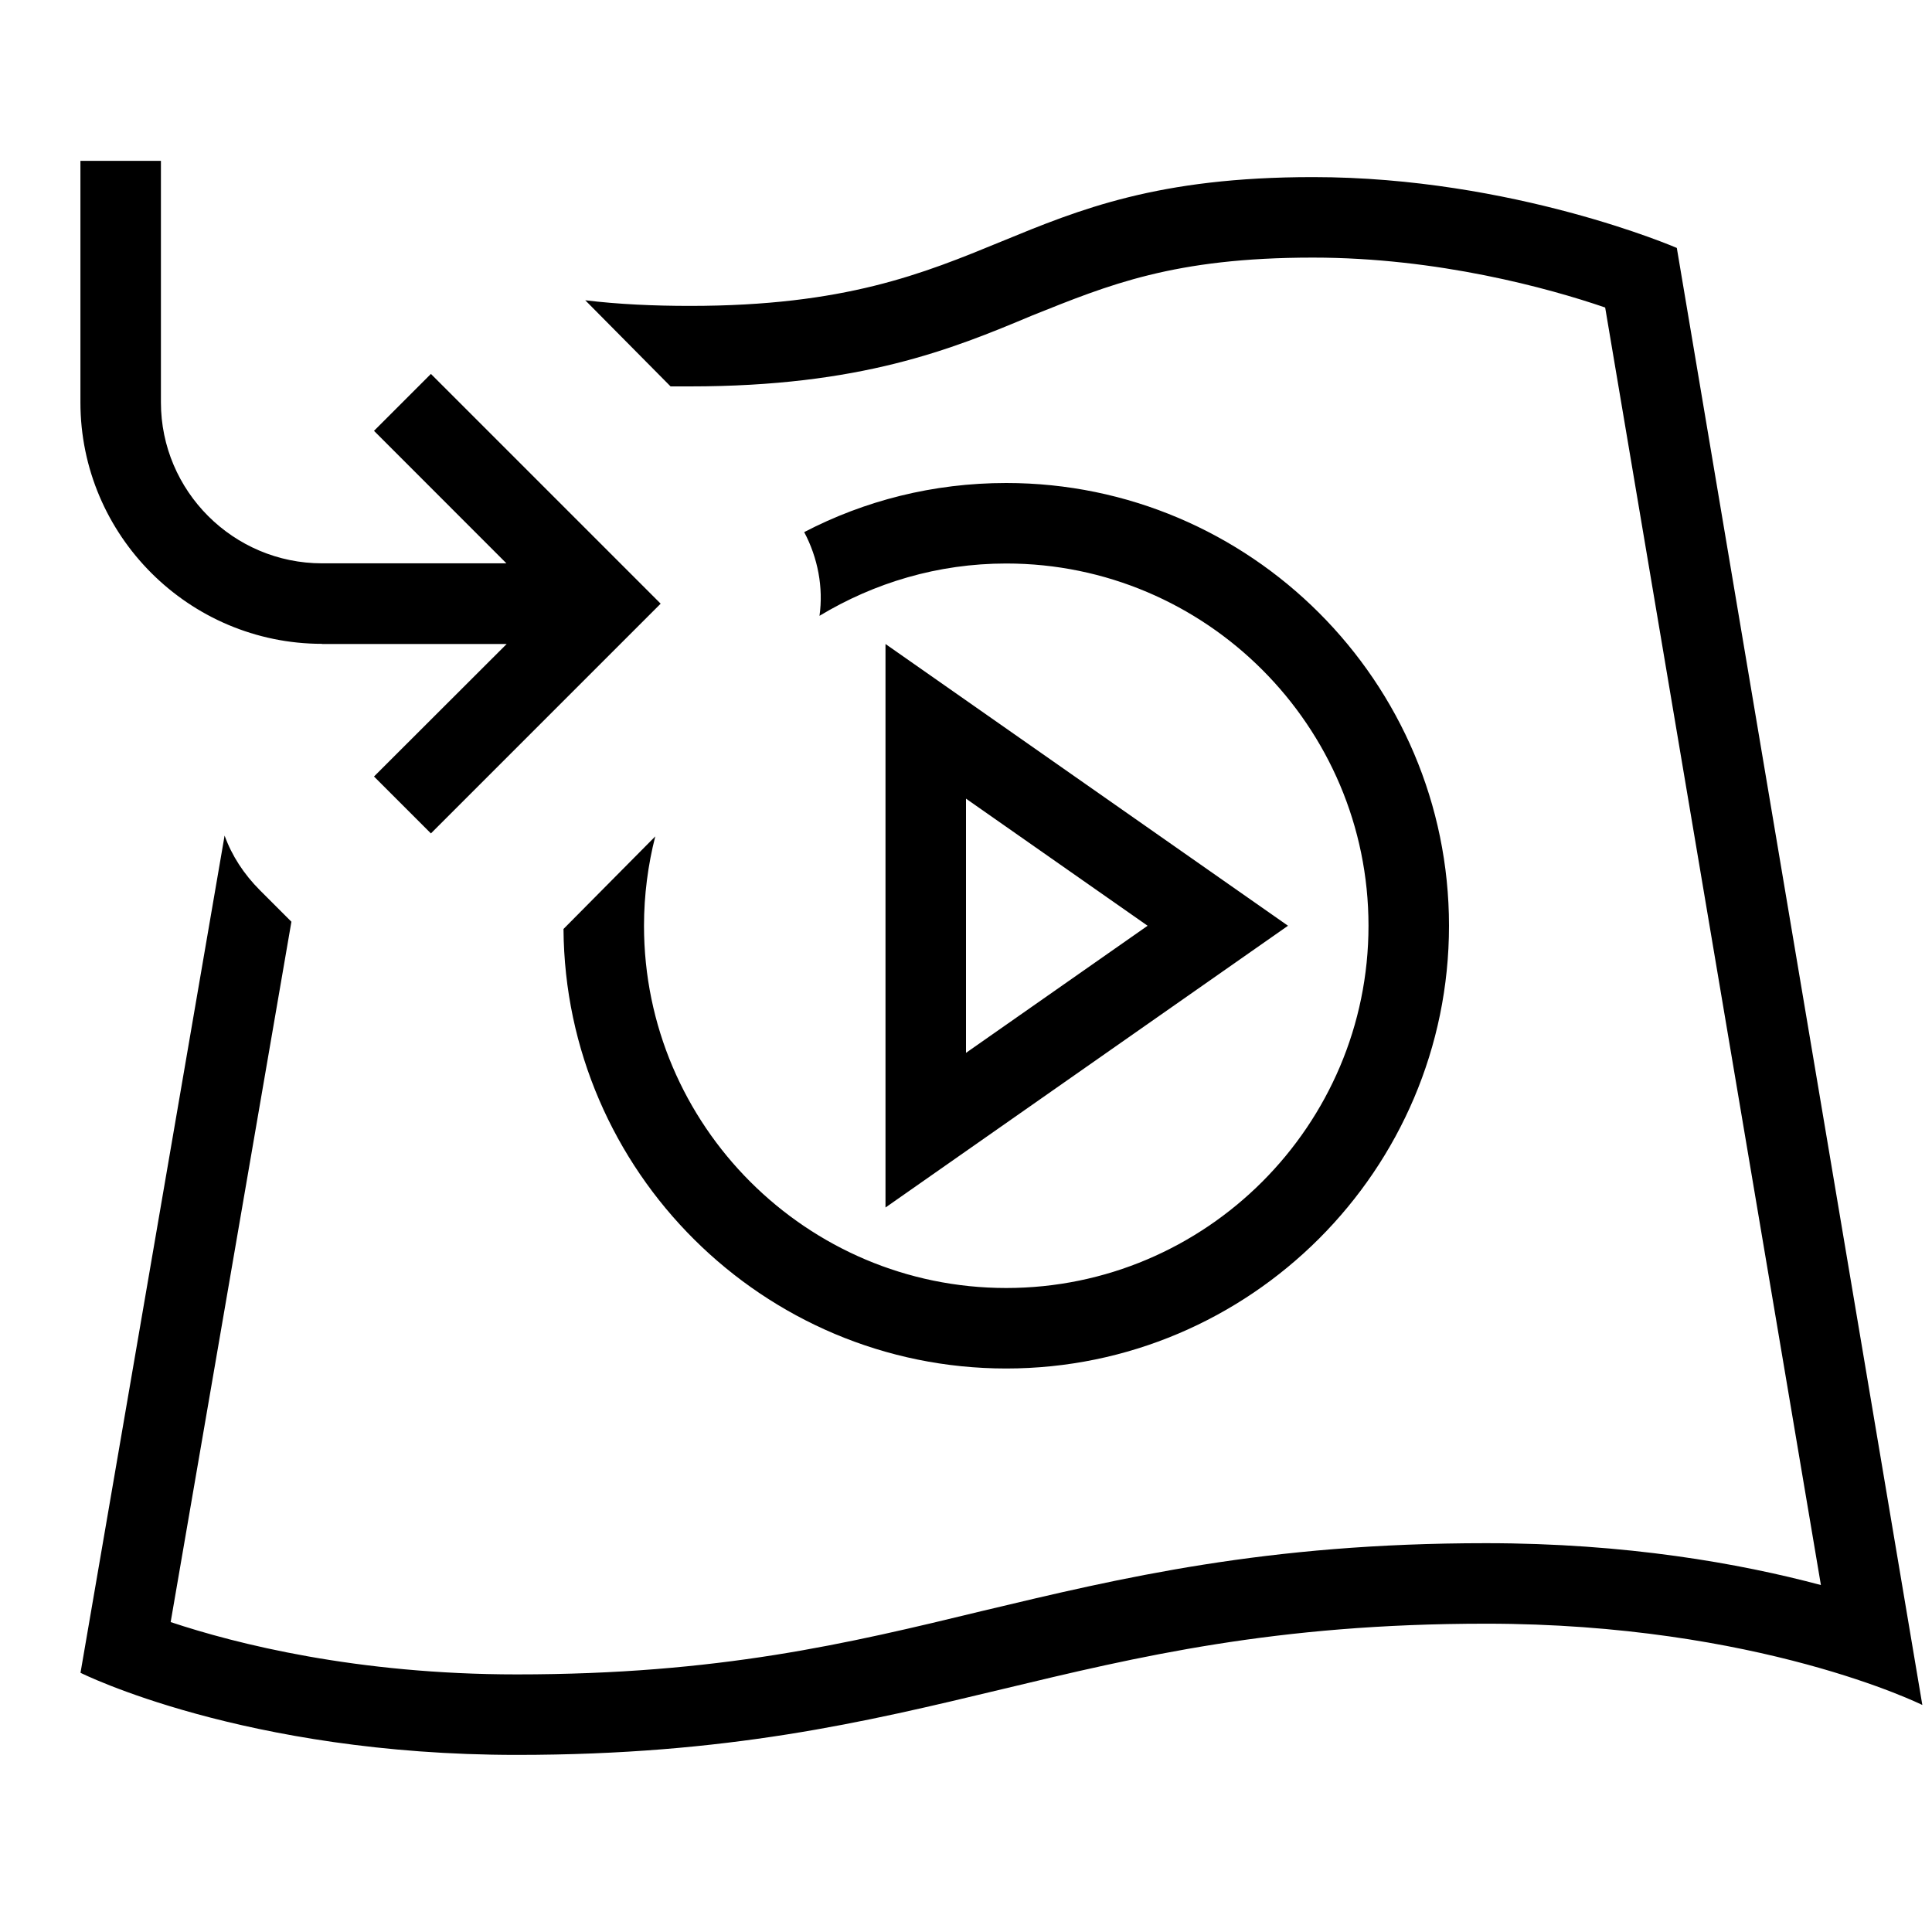
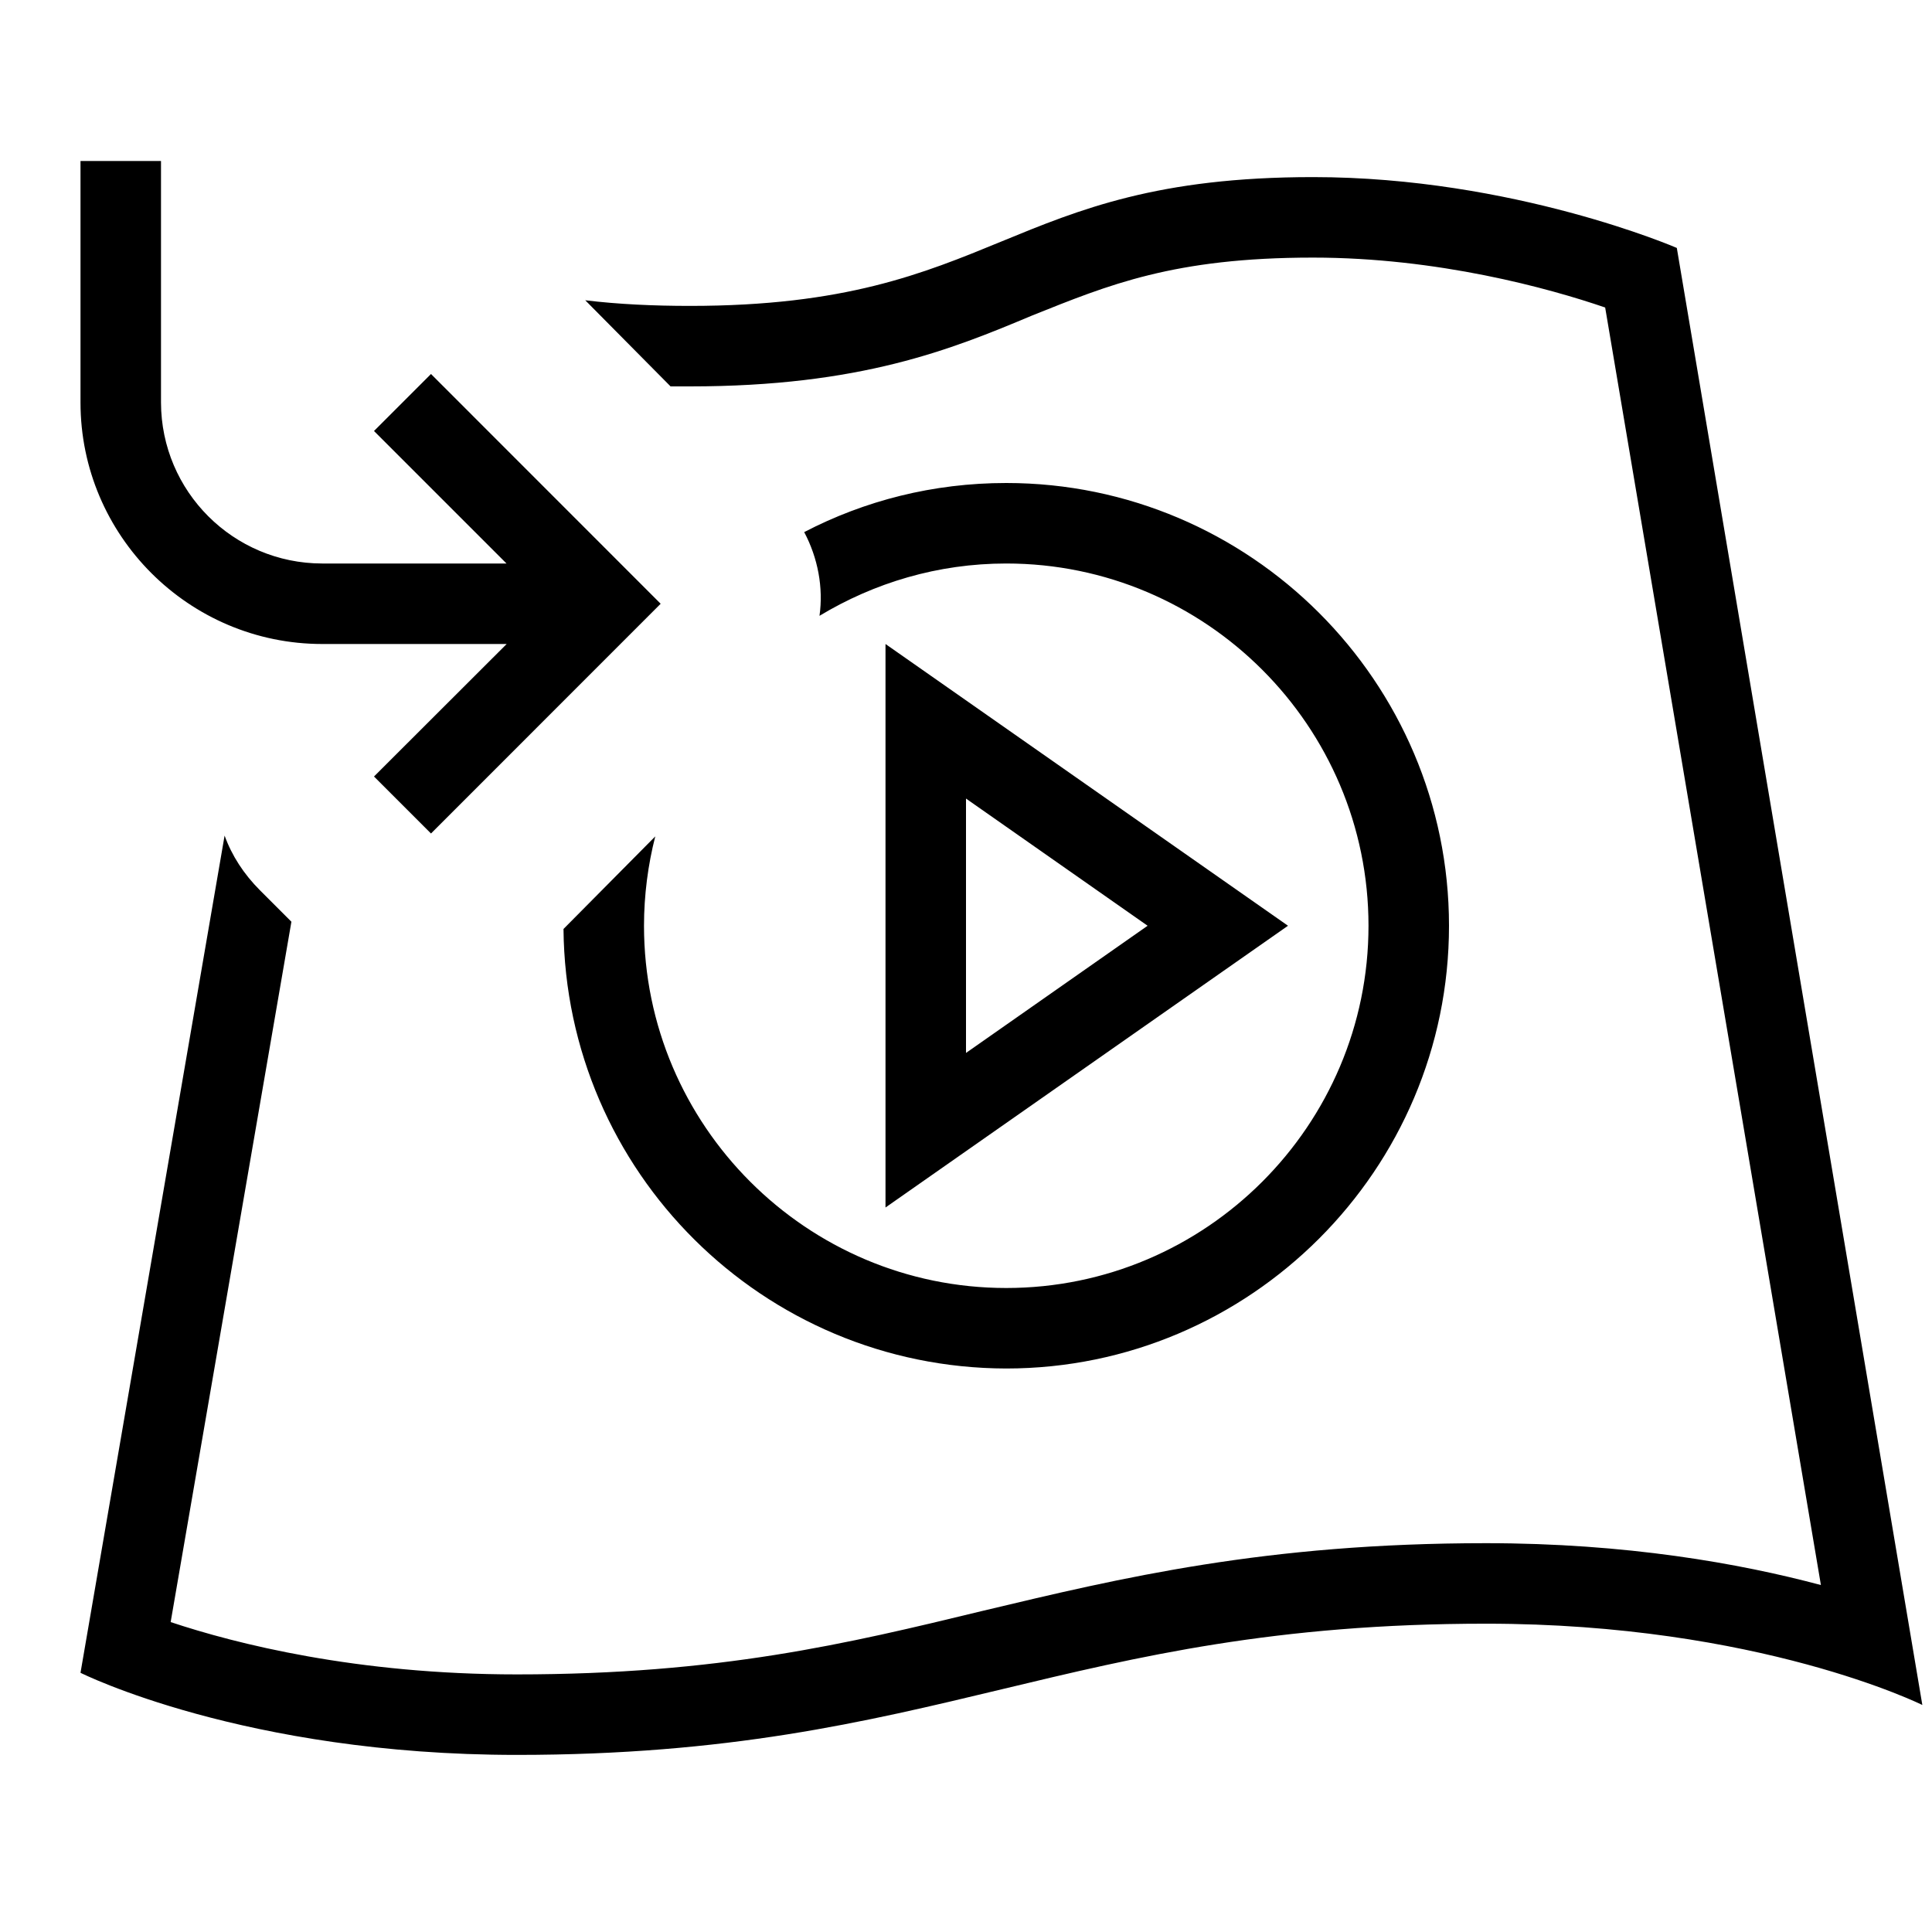
- <svg xmlns="http://www.w3.org/2000/svg" id="icons" viewBox="0 0 24 24">
-   <rect width="24" height="24" fill="none" />
-   <path d="M23.88,21.18s-2.03-1.01-5.42-1.01c-5.24,0-6.79,1.63-12.04,1.63-3.39,0-5.42-1.02-5.42-1.02l1.79-10.4c.09.25.24.48.44.68l.39.39-1.5,8.7c.81.27,2.31.65,4.3.65,2.51,0,4.1-.38,5.79-.79,1.72-.41,3.51-.84,6.25-.84,1.74,0,3.15.25,4.16.52l-2.68-15.87c-.7-.24-2.08-.62-3.63-.62-1.73,0-2.54.34-3.49.72-1,.42-2.13.88-4.25.88h-.24l-1.06-1.07c.41.05.85.07,1.3.07,3.85,0,3.89-1.6,7.74-1.6,2.49,0,4.52.88,4.52.88l3.05,18.1ZM8,11.5c0-.38.05-.76.14-1.11l-1.14,1.15c.02,3.01,2.48,5.46,5.5,5.46,3.03,0,5.5-2.47,5.5-5.5s-2.47-5.5-5.5-5.5c-.91,0-1.76.22-2.51.61.17.32.24.69.19,1.04.68-.41,1.47-.65,2.32-.65,2.48,0,4.5,2.02,4.5,4.5s-2.02,4.5-4.5,4.5-4.5-2.02-4.5-4.5ZM16,11.5l-5,3.5v-7l5,3.5ZM12,13.079l2.256-1.579-2.256-1.579v3.158ZM4.003,8h2.291l-1.648,1.646.707.707,2.854-2.854-2.854-2.854-.707.707,1.645,1.646h-2.289c-1.104,0-2.003-.898-2.003-2v-3h-1v3c0,1.652,1.347,3,3.003,3Z" />
+ <svg xmlns="http://www.w3.org/2000/svg" viewBox="0 0 24 24">
+   <path fill="none" d="M0 0h24v24H0z" />
+   <path d="M23.88 21.18s-2.03-1.01-5.42-1.01c-5.24 0-6.79 1.63-12.04 1.63C3.03 21.8 1 20.78 1 20.78l1.79-10.4c.09.25.24.48.44.68l.39.39-1.5 8.7c.81.27 2.31.65 4.3.65 2.51 0 4.1-.38 5.79-.79 1.72-.41 3.51-.84 6.25-.84 1.74 0 3.15.25 4.16.52L19.94 3.82c-.7-.24-2.08-.62-3.63-.62-1.73 0-2.54.34-3.49.72-1 .42-2.13.88-4.25.88h-.24L7.27 3.73c.41.05.85.07 1.3.07 3.85 0 3.89-1.6 7.74-1.6 2.49 0 4.52.88 4.52.88zM8 11.5c0-.38.05-.76.14-1.11L7 11.54A5.51 5.51 0 0 0 12.5 17c3.03 0 5.5-2.47 5.5-5.5S15.53 6 12.5 6c-.91 0-1.76.22-2.51.61.17.32.24.69.19 1.04.68-.41 1.47-.65 2.32-.65 2.48 0 4.5 2.02 4.5 4.5S14.98 16 12.5 16 8 13.98 8 11.5m8 0L11 15V8zm-4 1.58 2.256-1.58L12 9.92zM4.003 8h2.291L4.646 9.646l.708.708L8.207 7.5 5.354 4.646l-.708.708L6.292 7h-2.29A2.004 2.004 0 0 1 2 5V2H1v3c0 1.652 1.347 3 3.003 3" />
</svg>
